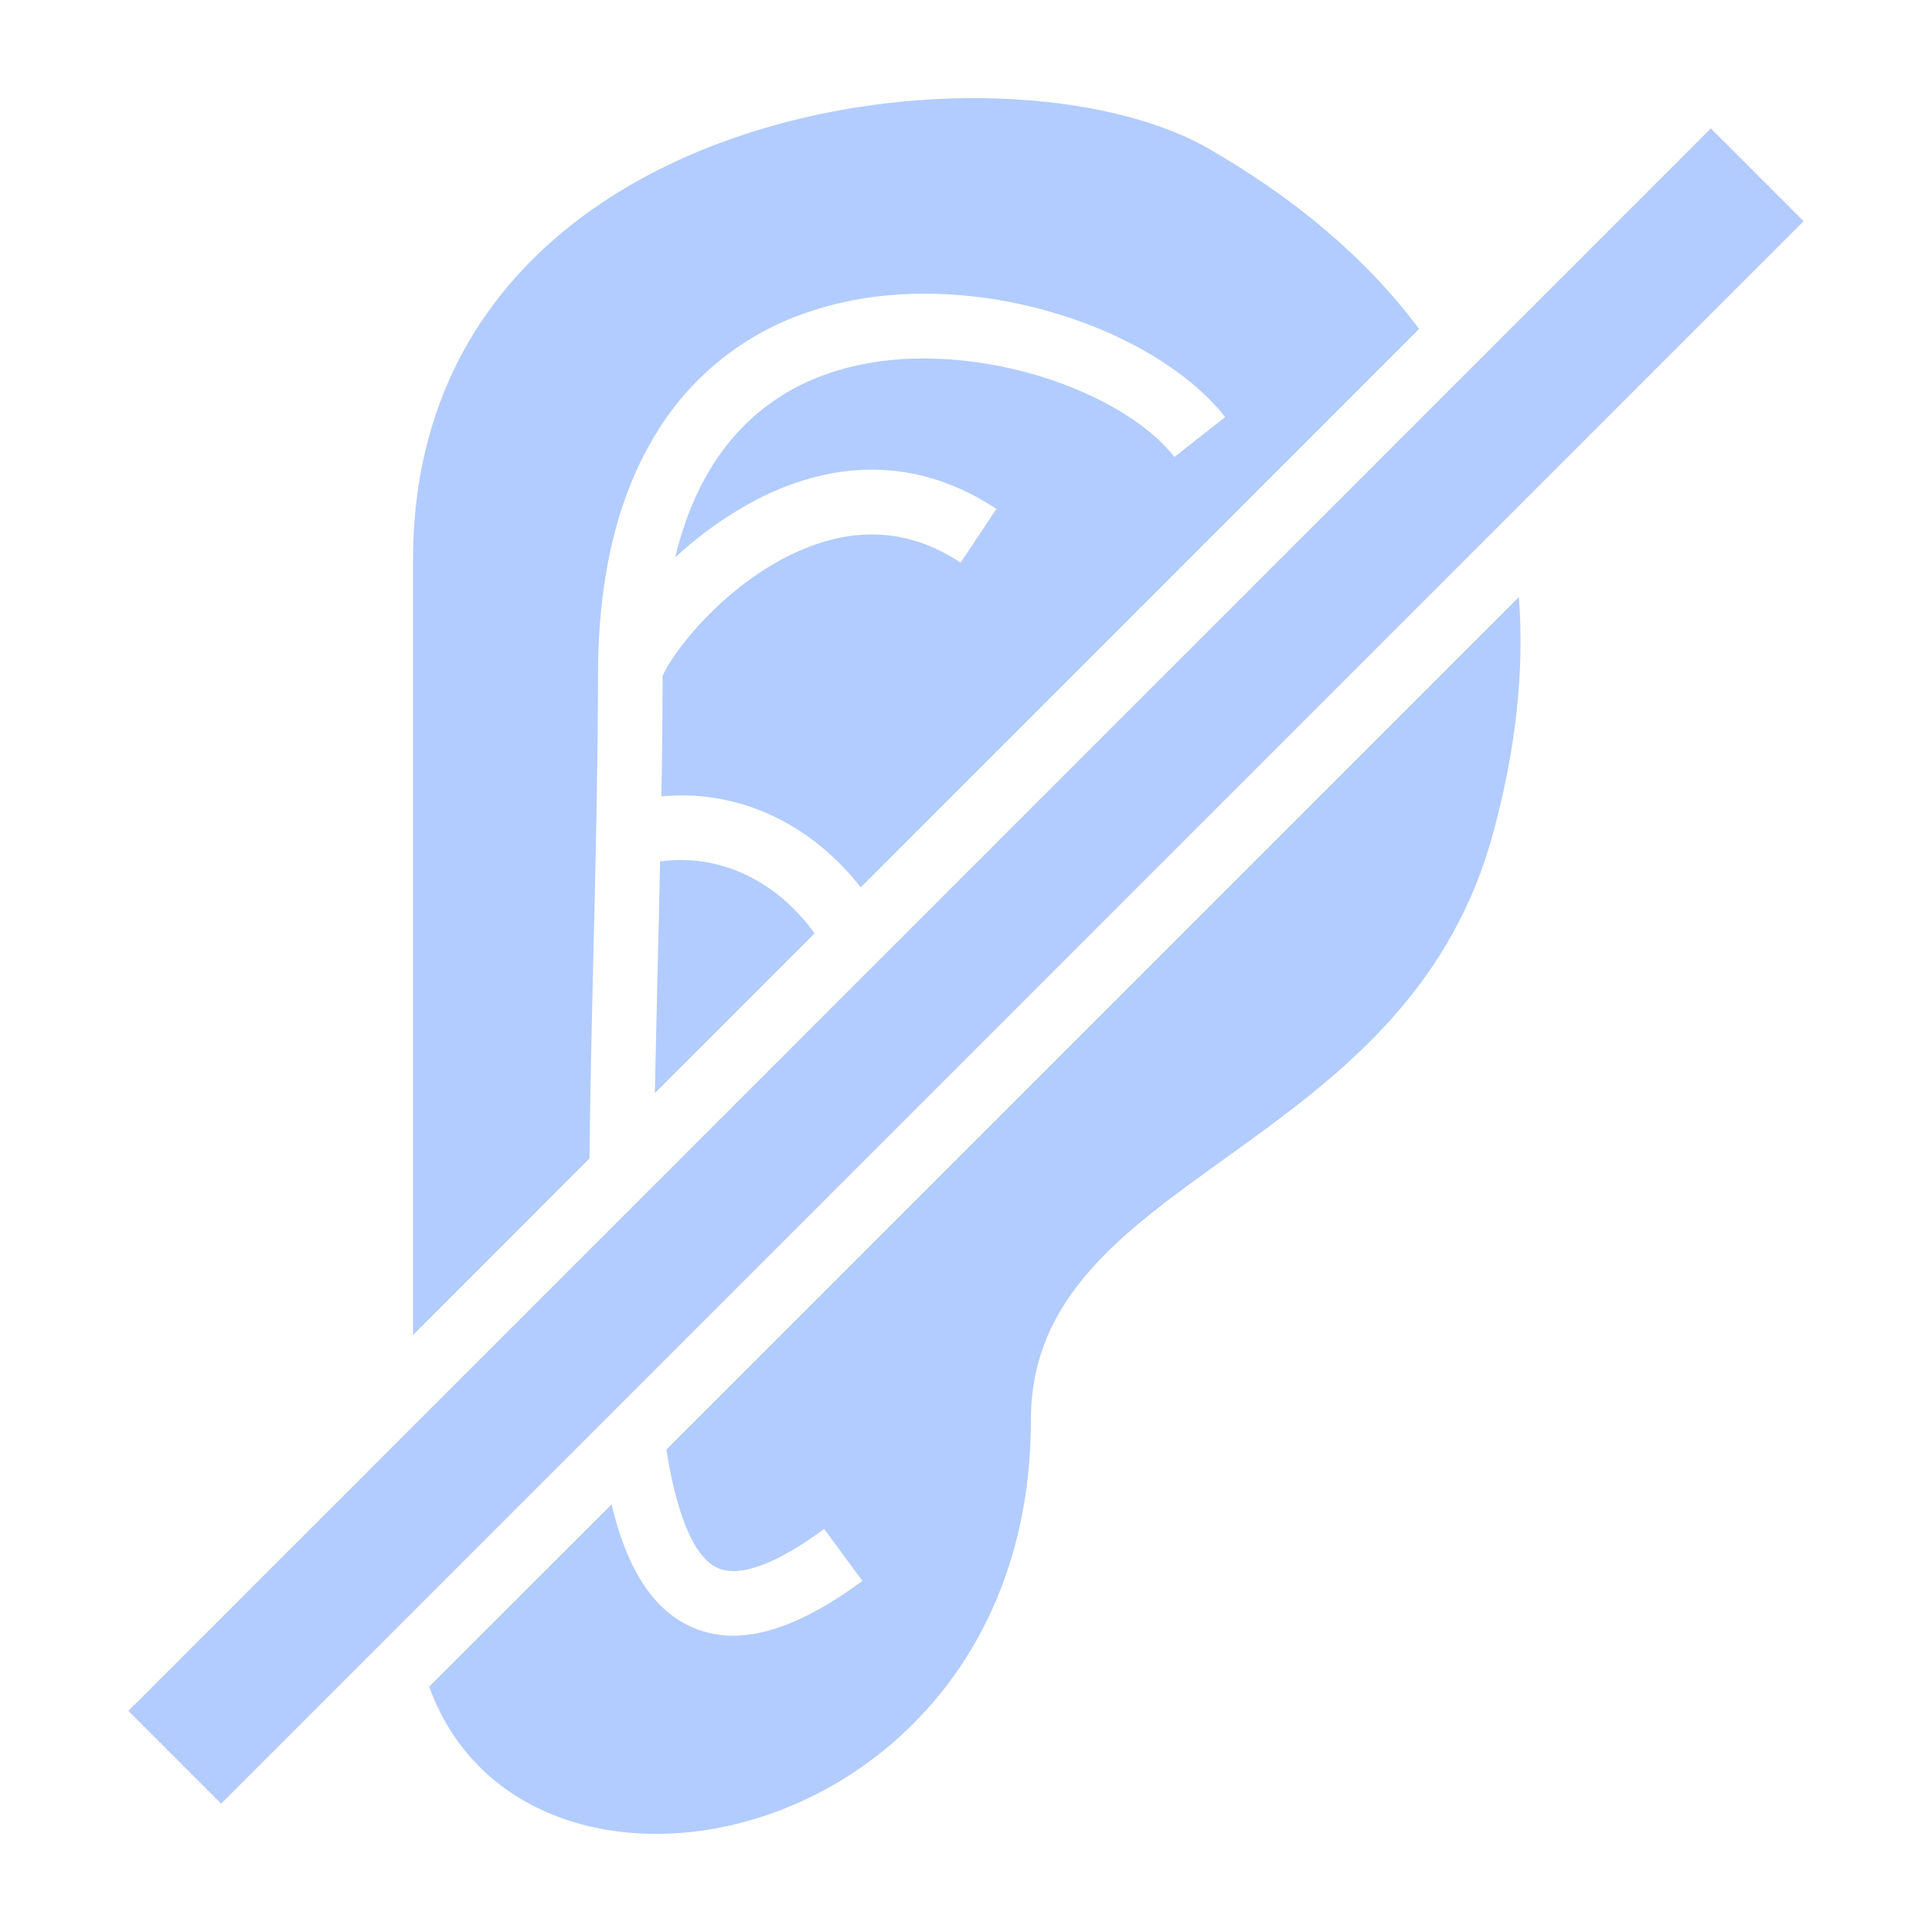
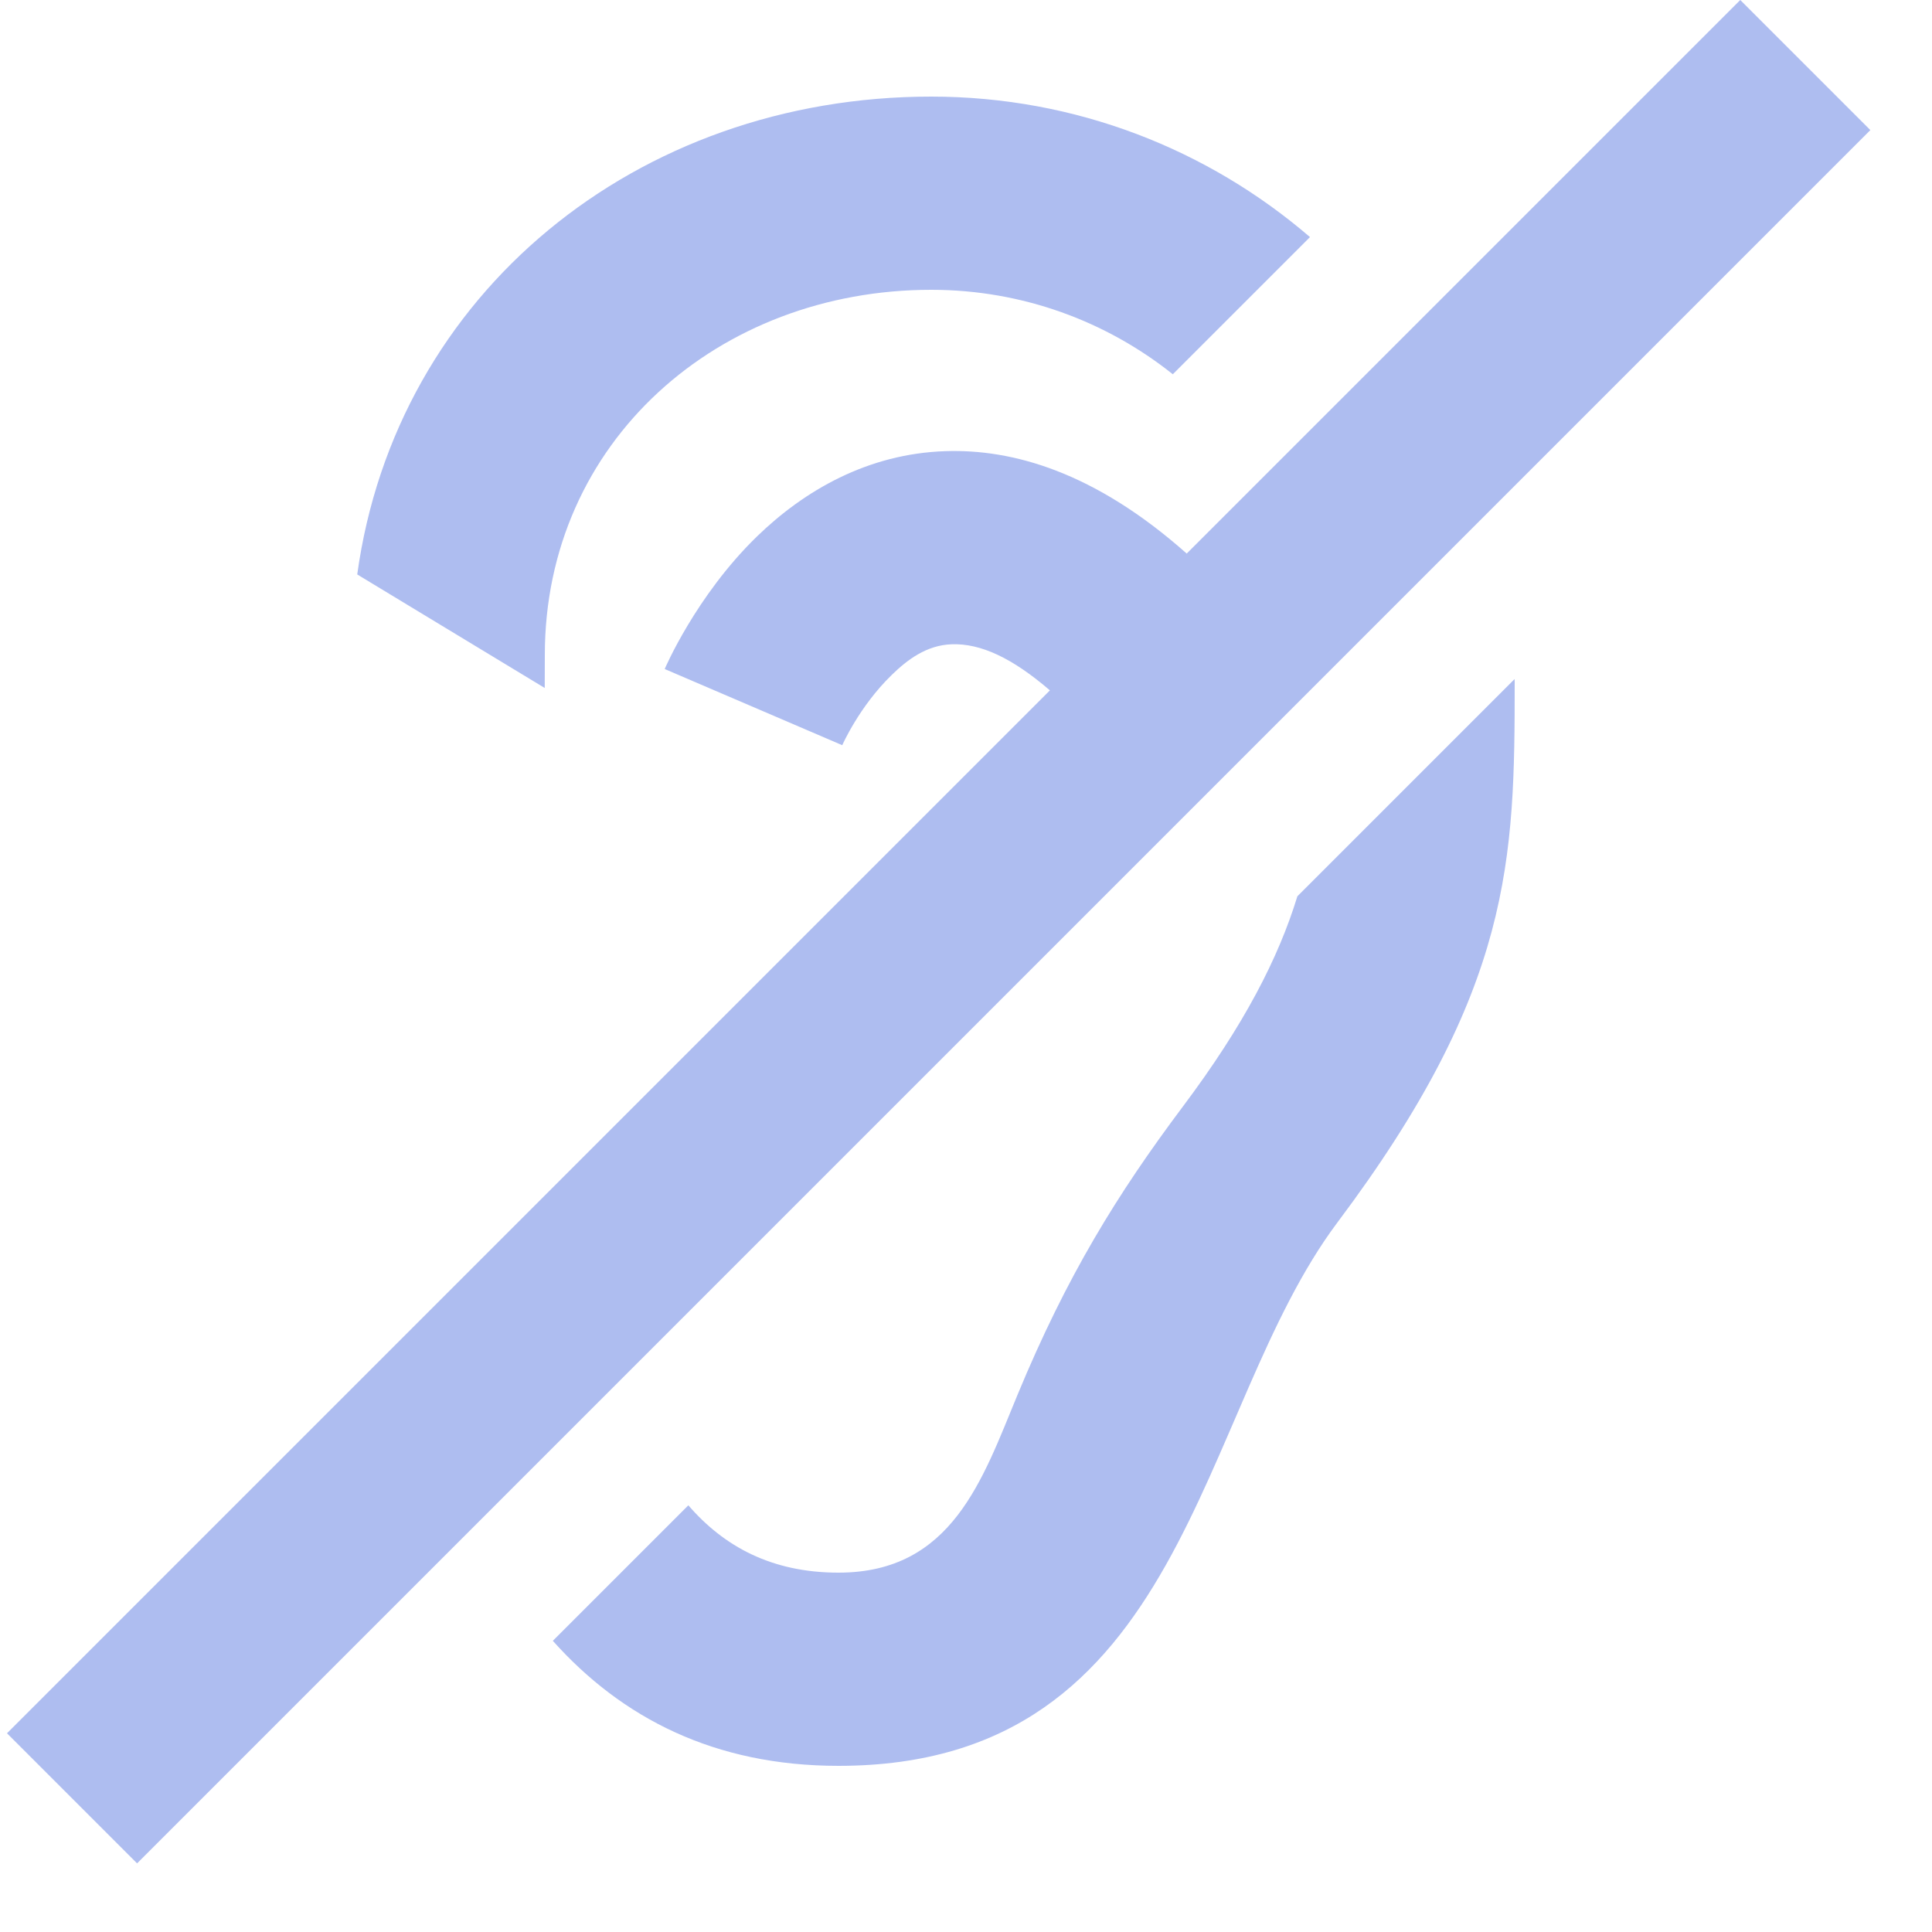
- <svg xmlns="http://www.w3.org/2000/svg" id="icon" viewBox="0 0 512 512" width="512" height="512" fill="#b3ccff" fill-opacity="1">
-   <g transform="translate(0,0)" style="touch-action: none;">
-     <path d="M453.395 34.029l24.582 24.582L58.605 477.983 34.023 453.4zM212.917 243.597c-10.164-11.756-24.058-17.25-37.995-15.305q-.268 14.407-.642 28.451-.416 17.101-.748 32.951l42.335-42.335a46.754 46.754 0 0 0-2.929-3.762zM189.735 415.31c7.236 3.773 19.591-3.42 28.686-10.11l10.132 13.765c-13.167 9.694-24.507 14.514-34.276 14.514a26.517 26.517 0 0 1-12.44-3.003c-9.62-5.034-15.882-15.647-19.773-31.786l-48.33 48.299c25.864 71.523 159.463 42.816 159.463-70.647 0-65.581 98.82-69.343 122.365-155.06 6.296-22.915 8.423-43.906 6.958-63.059L176.59 384.154c3.41 21.418 8.753 28.878 13.146 31.155zM157.18 256.337c.609-25.116 1.24-51.088 1.304-77.872.064-26.207 5.43-47.903 15.946-64.48a74.58 74.58 0 0 1 39.641-31.24c40.005-13.777 91.393 3.302 110.61 27.788l-13.446 10.56c-15.038-19.153-59.243-33.304-91.595-22.167-20.991 7.214-34.768 23.887-40.71 48.8a101.16 101.16 0 0 1 21.525-15.294c22.07-11.393 44.056-10.549 63.593 2.448l-9.47 14.236c-12.387-8.24-25.843-9.694-39.983-4.275-22.22 8.454-37.408 29.563-39.01 34.415q0 16.117-.321 31.797c18.789-1.785 37.15 5.824 50.607 21.375.77.898 1.518 1.807 2.234 2.726L376.078 87.169c-14.011-18.79-32.95-34.607-55.577-47.668-54.465-31.55-211.043-12.665-211.043 108.856V353.79l46.77-46.813c.15-15.444.514-32.33.952-50.639z" />
+ <svg xmlns="http://www.w3.org/2000/svg" width="100%" height="100%" viewBox="0 0 500 500" version="1.1" xml:space="preserve" style="fill-rule:evenodd;clip-rule:evenodd;stroke-linejoin:round;stroke-miterlimit:2;">
+   <g transform="matrix(23.8095,0,0,23.8095,0.00025,0.00025)">
+     <path d="M12.899,6.017L18.916,0L20.33,1.414L1.49,20.254L0.076,18.84L11.412,7.504C11.004,7.153 10.661,6.992 10.345,7.003C10.07,7.012 9.859,7.174 9.692,7.337C9.338,7.681 9.155,8.1 9.155,8.1L7.225,7.272C7.225,7.272 7.562,6.478 8.228,5.831C8.741,5.333 9.431,4.932 10.274,4.904C11.003,4.879 11.897,5.127 12.899,6.017ZM16.463,7.381L16.464,7.413C16.464,9.347 16.44,10.751 14.537,13.288C12.991,15.35 12.913,19.194 9.114,19.194C7.764,19.194 6.758,18.673 6.009,17.835L7.482,16.362C7.87,16.811 8.39,17.094 9.114,17.094C10.351,17.094 10.681,16.075 11.06,15.161C11.595,13.869 12.145,12.978 12.857,12.028C13.525,11.138 13.897,10.411 14.102,9.742L16.463,7.381ZM3.883,6.244C4.304,3.19 6.92,1.05 10.122,1.05C11.693,1.05 13.132,1.625 14.239,2.577L12.748,4.068C12.027,3.493 11.114,3.15 10.122,3.15C7.81,3.15 5.922,4.799 5.922,7.119L5.921,7.478L3.883,6.244Z" style="fill:rgb(174,189,240);" />
  </g>
</svg>
